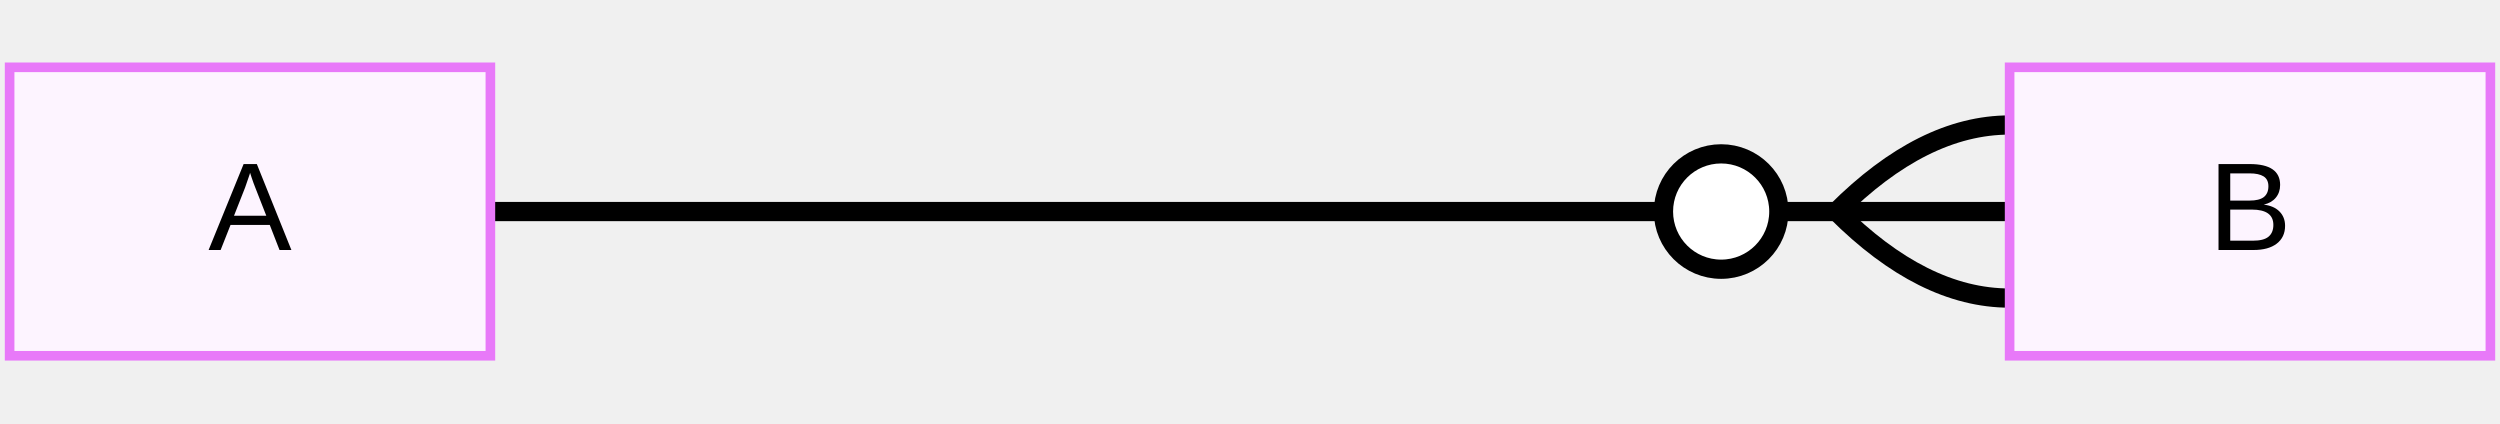
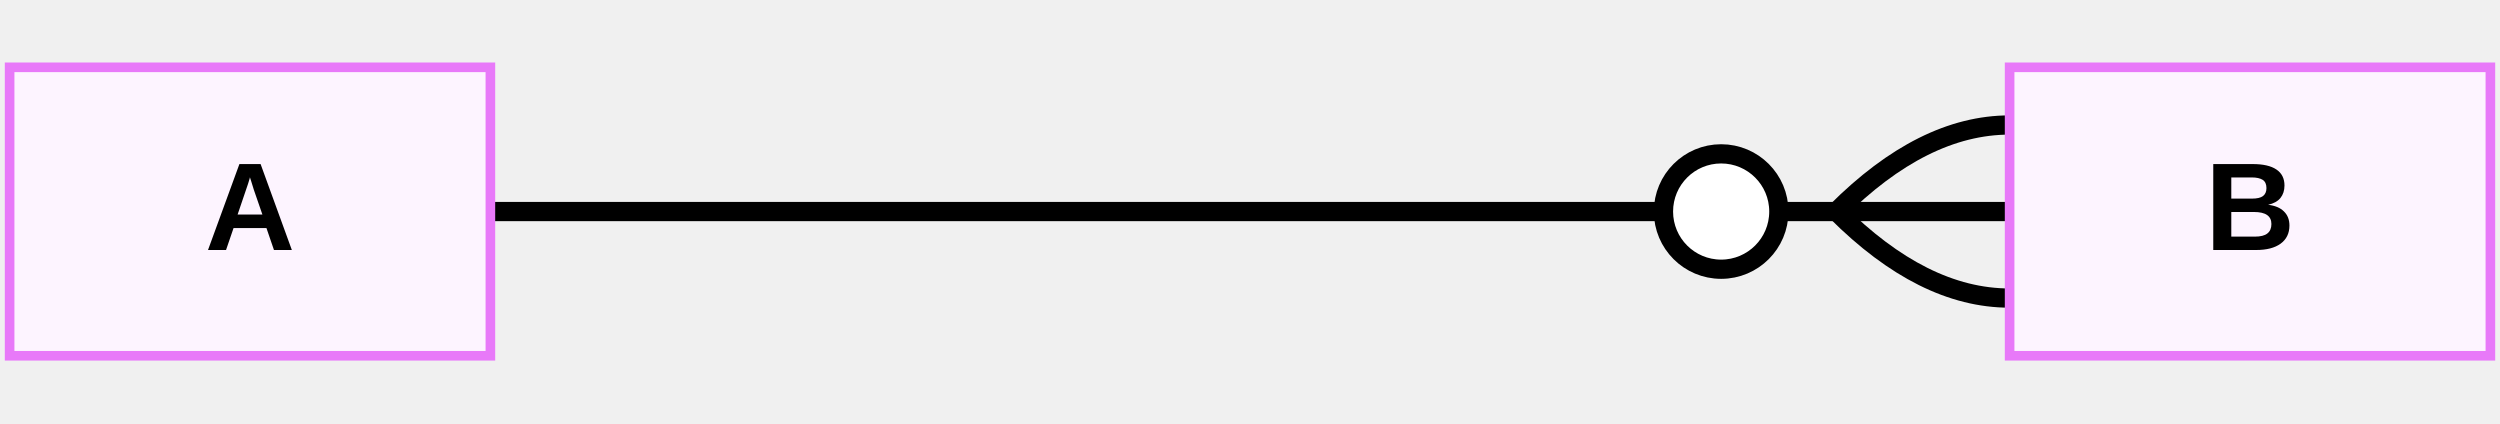
<svg xmlns="http://www.w3.org/2000/svg" width="260" height="44" viewBox="0 0 260 44">
  <style>
  text { font-family: Recursive Variable, arial, sans-serif; font-size: 13px; fill: #000; }
  marker path, marker circle { stroke: #000; stroke-width: 2; fill: none; }
  marker circle { fill: #fff; }
  .line { stroke: #000; stroke-width: 2; fill: none; }
  .dashed { stroke-dasharray: 2 2; }
  .box { fill: #fdf4ff; stroke: #e879f9; stroke-width: 1; }
  .hi { fill: #fde68a; stroke: #e879f9; stroke-width: 1; }
</style>
  <defs>
    <marker id="oneEnd" refX="18" refY="9" markerWidth="18" markerHeight="18" orient="auto" markerUnits="userSpaceOnUse">
      <path d="M3,0 L3,18 M9,0 L9,18" />
    </marker>
    <marker id="oneStart" refX="0" refY="9" markerWidth="18" markerHeight="18" orient="auto" markerUnits="userSpaceOnUse">
      <path d="M9,0 L9,18 M15,0 L15,18" />
    </marker>
    <marker id="zeroOneEnd" refX="30" refY="9" markerWidth="30" markerHeight="18" orient="auto" markerUnits="userSpaceOnUse">
      <circle cx="9" cy="9" r="6" />
      <path d="M21,0 L21,18" />
    </marker>
    <marker id="zeroManyEnd" refX="39" refY="18" markerWidth="57" markerHeight="36" orient="auto" markerUnits="userSpaceOnUse">
      <circle cx="9" cy="18" r="6" />
      <path d="M21,18 Q39,0 57,18 Q39,36 21,18" />
    </marker>
    <marker id="zeroManyStart" refX="18" refY="18" markerWidth="57" markerHeight="36" orient="auto" markerUnits="userSpaceOnUse">
      <circle cx="48" cy="18" r="6" />
      <path d="M0,18 Q18,0 36,18 Q18,36 0,18" />
    </marker>
  </defs>
  <path class="line" d="M51,22 L209,22" marker-end="url(#zeroManyEnd)" />
  <rect x="1" y="7" width="50" height="30" style="fill:#fdf4ff;stroke:#e879f9" />
-   <text x="26" y="26" text-anchor="middle">A</text>
+   <text x="26" y="26" text-anchor="middle" font-weight="bold">A</text>
  <rect x="209" y="7" width="50" height="30" style="fill:#fdf4ff;stroke:#e879f9" />
-   <text x="234" y="26" text-anchor="middle">B</text>
+   <text x="234" y="26" text-anchor="middle" font-weight="bold">B</text>
</svg>
